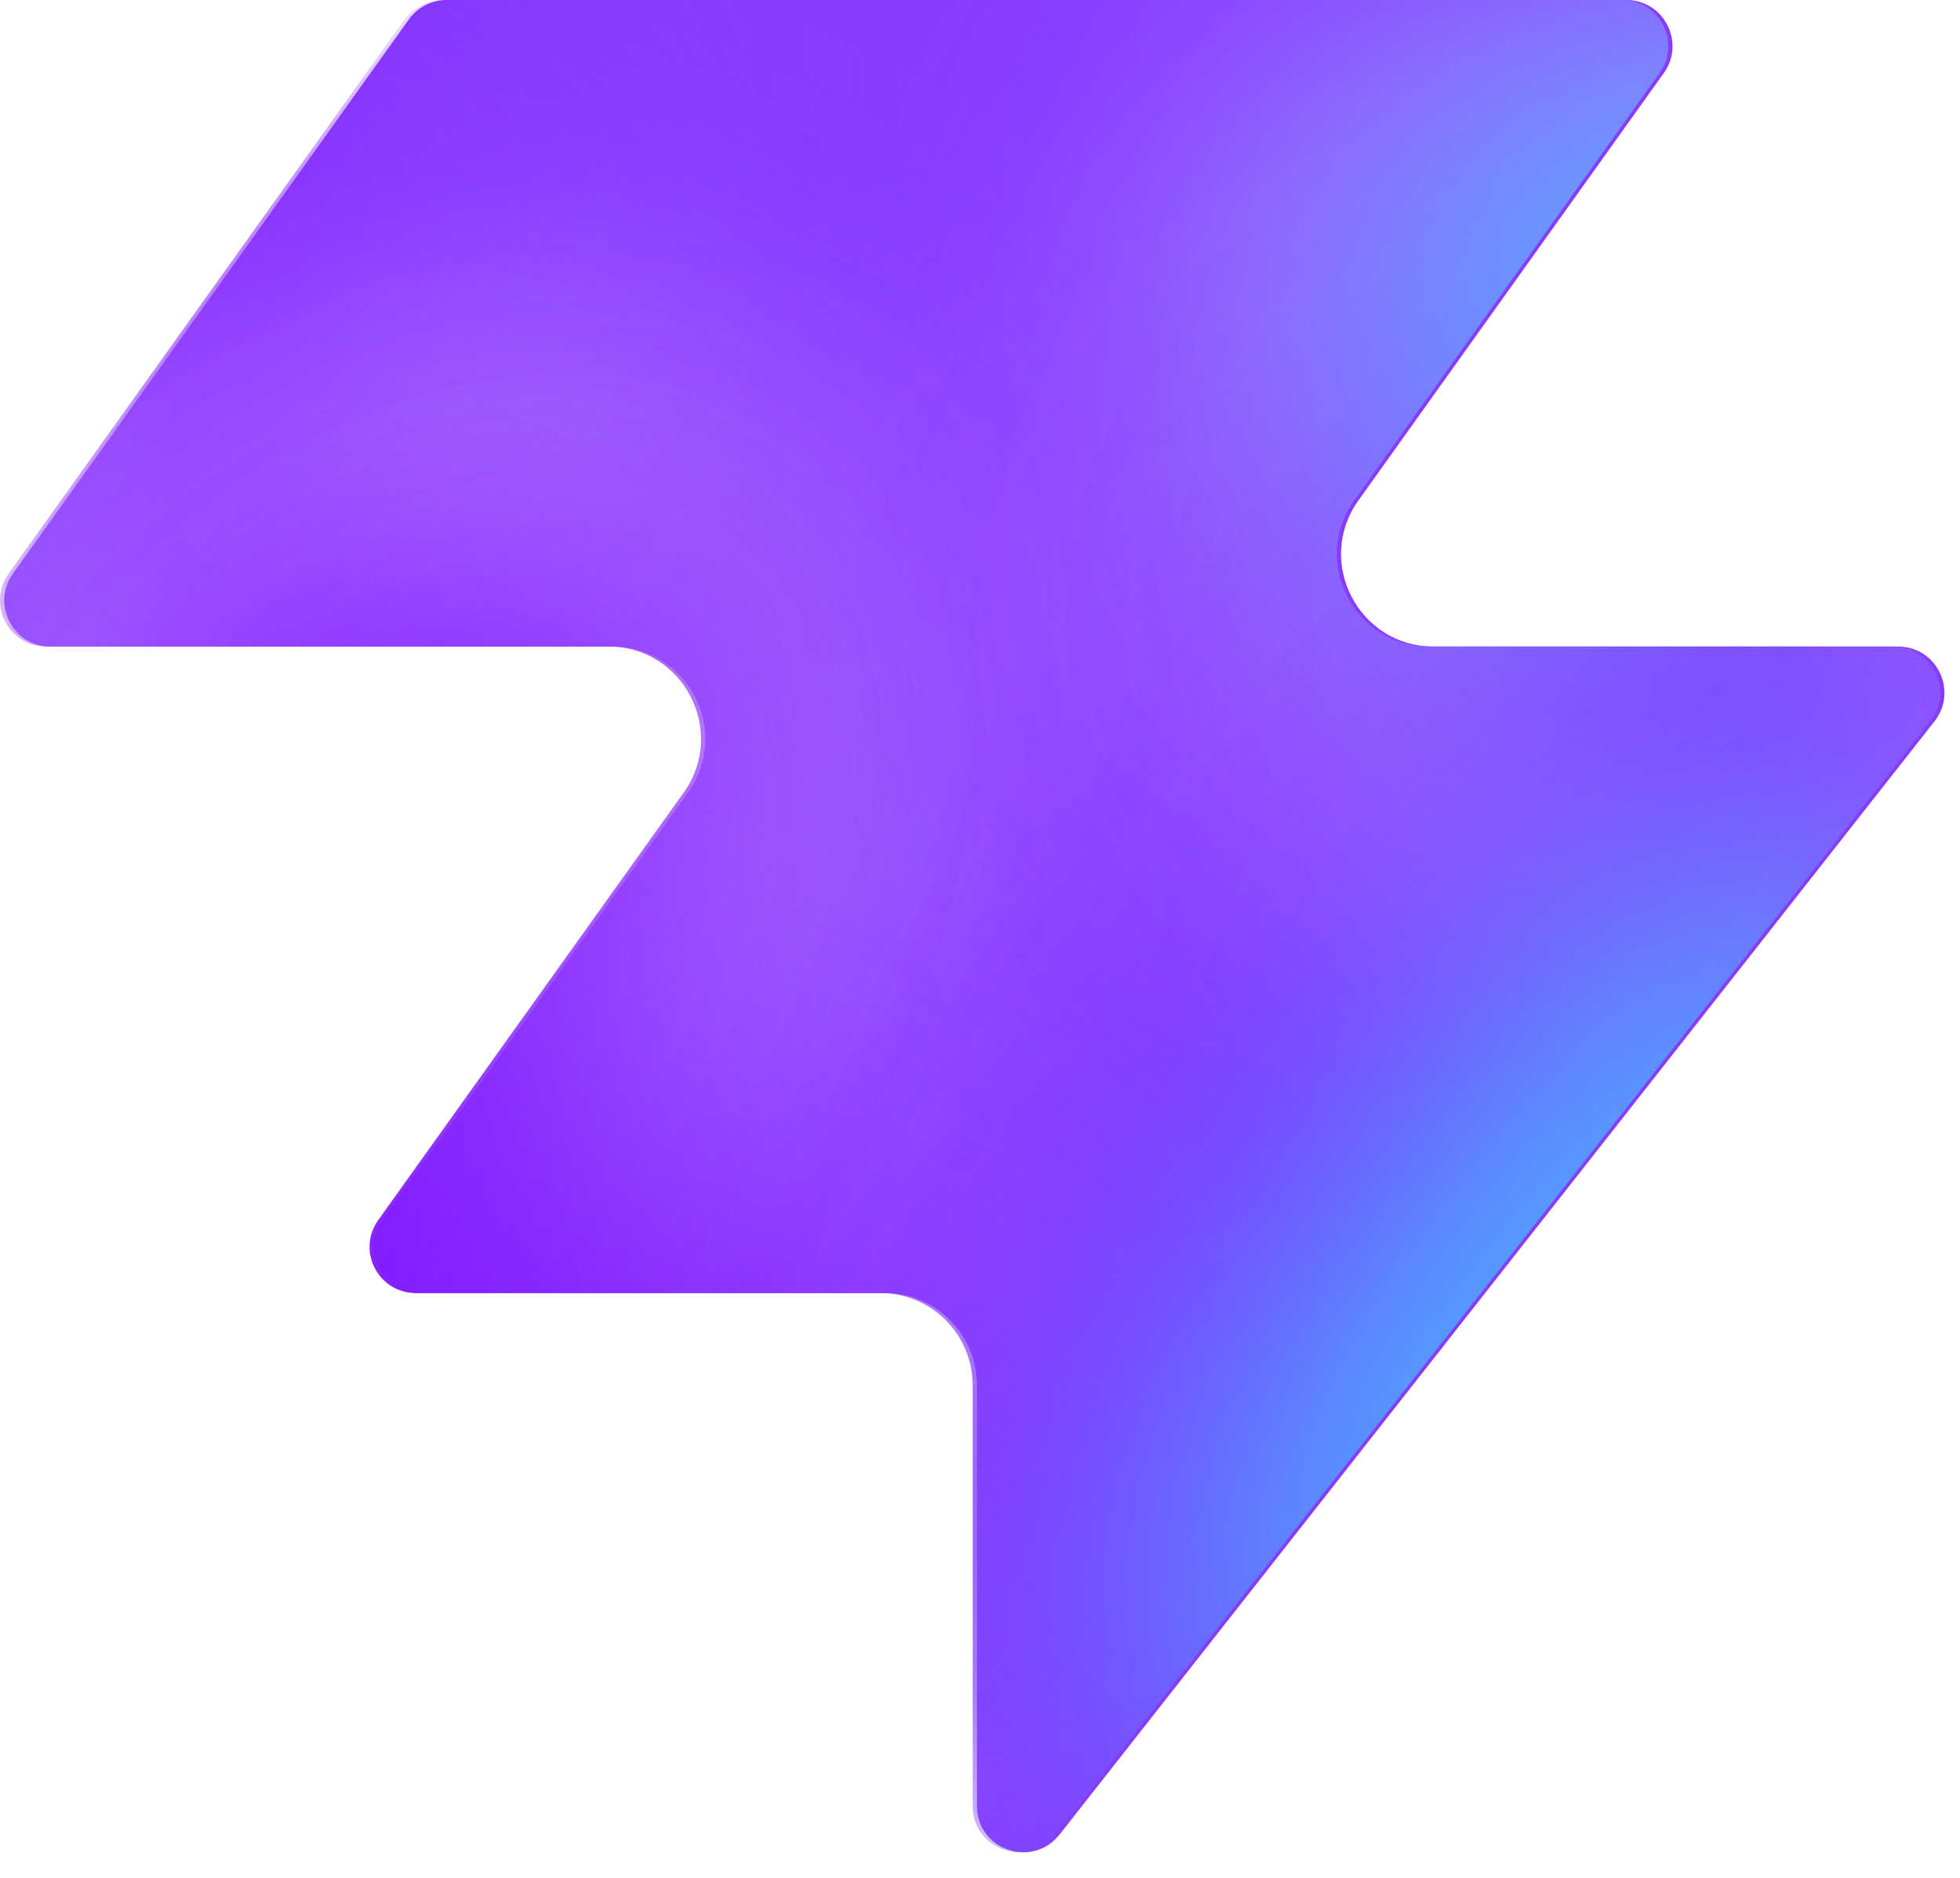
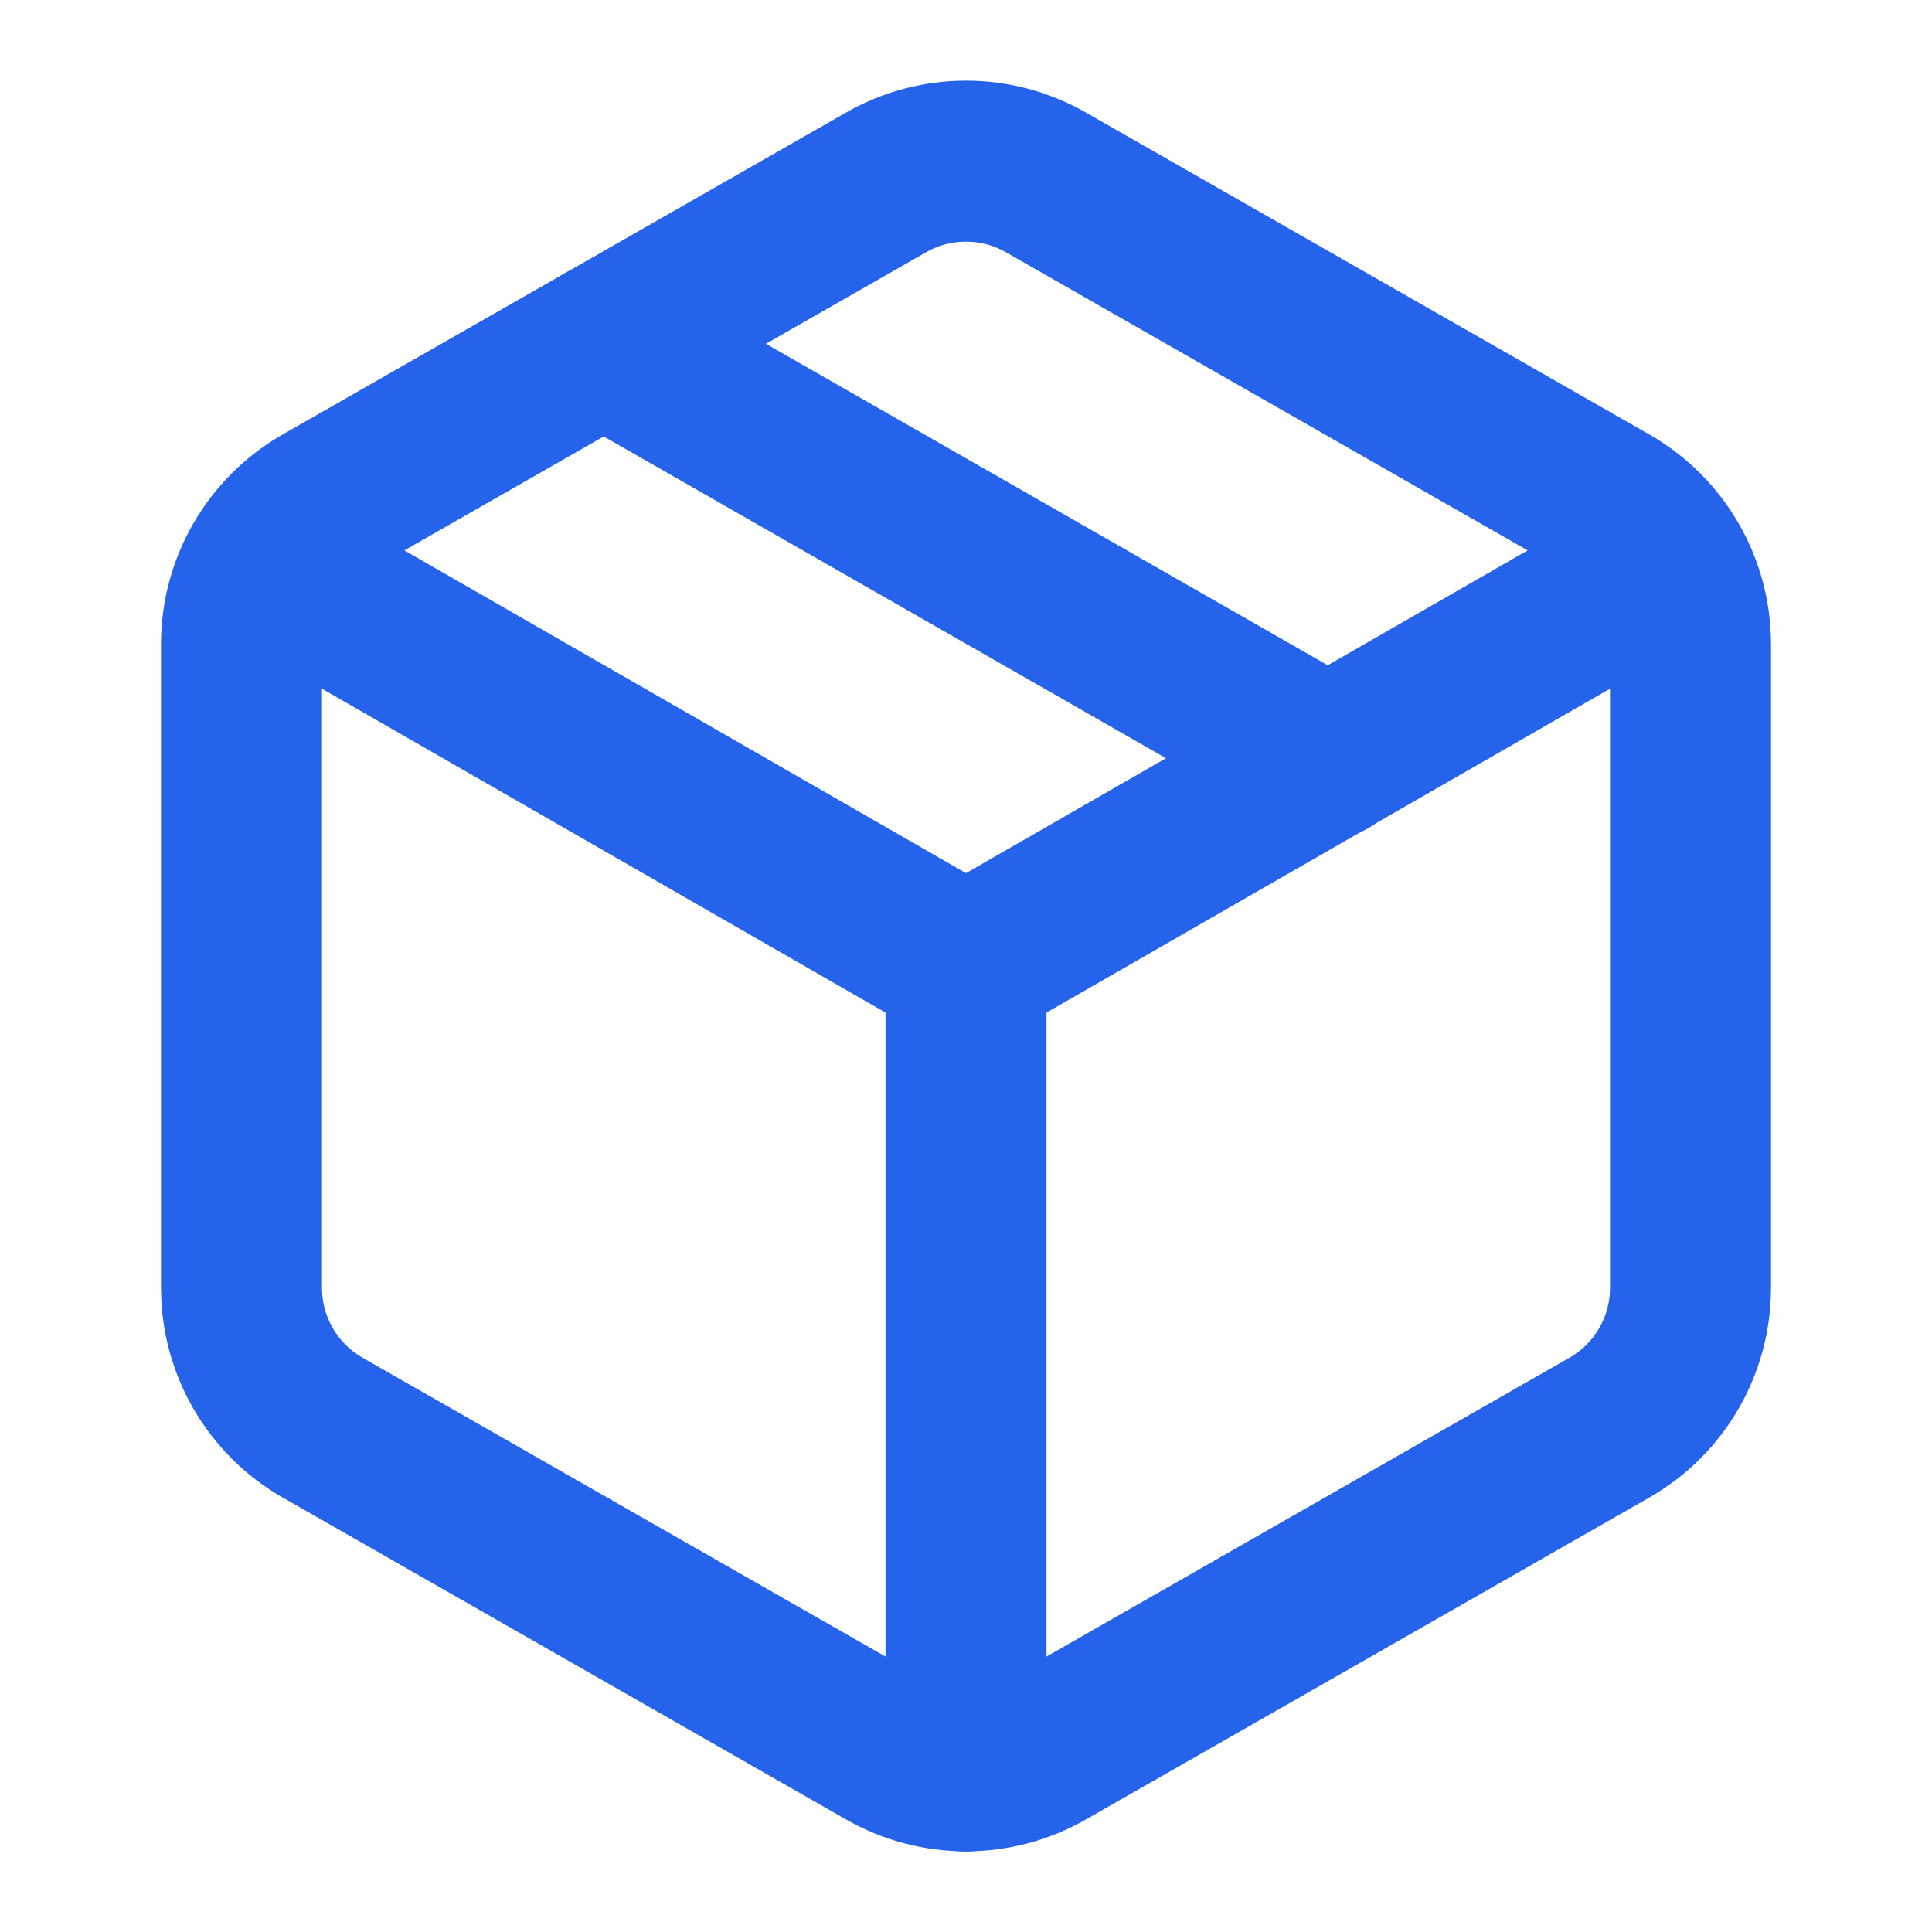
- <svg xmlns="http://www.w3.org/2000/svg" width="48" height="46" fill="none" viewBox="0 0 48 46">
-   <path fill="#863bff" d="M25.946 44.938c-.664.845-2.021.375-2.021-.698V33.937a2.26 2.26 0 0 0-2.262-2.262H10.287c-.92 0-1.456-1.04-.92-1.788l7.48-10.471c1.07-1.497 0-3.578-1.842-3.578H1.237c-.92 0-1.456-1.04-.92-1.788L10.013.474c.214-.297.556-.474.92-.474h28.894c.92 0 1.456 1.04.92 1.788l-7.48 10.471c-1.07 1.498 0 3.579 1.842 3.579h11.377c.943 0 1.473 1.088.89 1.83L25.947 44.94z" style="fill:#863bff;fill:color(display-p3 .525 .23 1);fill-opacity:1" />
-   <mask id="a" width="48" height="46" x="0" y="0" maskUnits="userSpaceOnUse" style="mask-type:alpha">
-     <path fill="#000" d="M25.842 44.938c-.664.844-2.021.375-2.021-.698V33.937a2.26 2.26 0 0 0-2.262-2.262H10.183c-.92 0-1.456-1.04-.92-1.788l7.48-10.471c1.07-1.498 0-3.579-1.842-3.579H1.133c-.92 0-1.456-1.04-.92-1.787L9.91.473c.214-.297.556-.474.92-.474h28.894c.92 0 1.456 1.04.92 1.788l-7.48 10.471c-1.07 1.498 0 3.578 1.842 3.578h11.377c.943 0 1.473 1.088.89 1.832L25.843 44.94z" style="fill:#000;fill-opacity:1" />
-   </mask>
-   <g mask="url(#a)">
-     <g filter="url(#b)">
-       <ellipse cx="5.508" cy="14.704" fill="#ede6ff" rx="5.508" ry="14.704" style="fill:#ede6ff;fill:color(display-p3 .927 .903 1);fill-opacity:1" transform="matrix(.00324 1 1 -.00324 -4.47 31.516)" />
-     </g>
-     <g filter="url(#c)">
-       <ellipse cx="10.399" cy="29.851" fill="#ede6ff" rx="10.399" ry="29.851" style="fill:#ede6ff;fill:color(display-p3 .927 .903 1);fill-opacity:1" transform="matrix(.00324 1 1 -.00324 -39.328 7.883)" />
-     </g>
-     <g filter="url(#d)">
-       <ellipse cx="5.508" cy="30.487" fill="#7e14ff" rx="5.508" ry="30.487" style="fill:#7e14ff;fill:color(display-p3 .492 .077 1);fill-opacity:1" transform="rotate(89.814 -25.913 -14.639)scale(1 -1)" />
-     </g>
-     <g filter="url(#e)">
-       <ellipse cx="5.508" cy="30.599" fill="#7e14ff" rx="5.508" ry="30.599" style="fill:#7e14ff;fill:color(display-p3 .492 .077 1);fill-opacity:1" transform="rotate(89.814 -32.644 -3.334)scale(1 -1)" />
-     </g>
-     <g filter="url(#f)">
-       <ellipse cx="5.508" cy="30.599" fill="#7e14ff" rx="5.508" ry="30.599" style="fill:#7e14ff;fill:color(display-p3 .492 .077 1);fill-opacity:1" transform="matrix(.00324 1 1 -.00324 -34.34 30.47)" />
-     </g>
-     <g filter="url(#g)">
-       <ellipse cx="14.072" cy="22.078" fill="#ede6ff" rx="14.072" ry="22.078" style="fill:#ede6ff;fill:color(display-p3 .927 .903 1);fill-opacity:1" transform="rotate(93.35 24.506 48.493)scale(-1 1)" />
-     </g>
-     <g filter="url(#h)">
-       <ellipse cx="3.47" cy="21.501" fill="#7e14ff" rx="3.47" ry="21.501" style="fill:#7e14ff;fill:color(display-p3 .492 .077 1);fill-opacity:1" transform="rotate(89.009 28.708 47.59)scale(-1 1)" />
-     </g>
-     <g filter="url(#i)">
-       <ellipse cx="3.47" cy="21.501" fill="#7e14ff" rx="3.47" ry="21.501" style="fill:#7e14ff;fill:color(display-p3 .492 .077 1);fill-opacity:1" transform="rotate(89.009 28.708 47.59)scale(-1 1)" />
-     </g>
-     <g filter="url(#j)">
-       <ellipse cx=".387" cy="8.972" fill="#7e14ff" rx="4.407" ry="29.108" style="fill:#7e14ff;fill:color(display-p3 .492 .077 1);fill-opacity:1" transform="rotate(39.51 .387 8.972)" />
-     </g>
-     <g filter="url(#k)">
-       <ellipse cx="47.523" cy="-6.092" fill="#7e14ff" rx="4.407" ry="29.108" style="fill:#7e14ff;fill:color(display-p3 .492 .077 1);fill-opacity:1" transform="rotate(37.892 47.523 -6.092)" />
-     </g>
-     <g filter="url(#l)">
-       <ellipse cx="41.412" cy="6.333" fill="#47bfff" rx="5.971" ry="9.665" style="fill:#47bfff;fill:color(display-p3 .28 .748 1);fill-opacity:1" transform="rotate(37.892 41.412 6.333)" />
-     </g>
-     <g filter="url(#m)">
-       <ellipse cx="-1.879" cy="38.332" fill="#7e14ff" rx="4.407" ry="29.108" style="fill:#7e14ff;fill:color(display-p3 .492 .077 1);fill-opacity:1" transform="rotate(37.892 -1.88 38.332)" />
-     </g>
-     <g filter="url(#n)">
-       <ellipse cx="-1.879" cy="38.332" fill="#7e14ff" rx="4.407" ry="29.108" style="fill:#7e14ff;fill:color(display-p3 .492 .077 1);fill-opacity:1" transform="rotate(37.892 -1.88 38.332)" />
-     </g>
-     <g filter="url(#o)">
-       <ellipse cx="35.651" cy="29.907" fill="#7e14ff" rx="4.407" ry="29.108" style="fill:#7e14ff;fill:color(display-p3 .492 .077 1);fill-opacity:1" transform="rotate(37.892 35.651 29.907)" />
-     </g>
-     <g filter="url(#p)">
-       <ellipse cx="38.418" cy="32.4" fill="#47bfff" rx="5.971" ry="15.297" style="fill:#47bfff;fill:color(display-p3 .28 .748 1);fill-opacity:1" transform="rotate(37.892 38.418 32.4)" />
-     </g>
-   </g>
-   <defs>
-     <filter id="b" width="60.045" height="41.654" x="-19.77" y="16.149" color-interpolation-filters="sRGB" filterUnits="userSpaceOnUse">
-       <feFlood flood-opacity="0" result="BackgroundImageFix" />
-       <feBlend in="SourceGraphic" in2="BackgroundImageFix" result="shape" />
-       <feGaussianBlur result="effect1_foregroundBlur_2002_17158" stdDeviation="7.659" />
-     </filter>
-     <filter id="c" width="90.34" height="51.437" x="-54.613" y="-7.533" color-interpolation-filters="sRGB" filterUnits="userSpaceOnUse">
-       <feFlood flood-opacity="0" result="BackgroundImageFix" />
-       <feBlend in="SourceGraphic" in2="BackgroundImageFix" result="shape" />
-       <feGaussianBlur result="effect1_foregroundBlur_2002_17158" stdDeviation="7.659" />
-     </filter>
-     <filter id="d" width="79.355" height="29.4" x="-49.64" y="2.03" color-interpolation-filters="sRGB" filterUnits="userSpaceOnUse">
-       <feFlood flood-opacity="0" result="BackgroundImageFix" />
-       <feBlend in="SourceGraphic" in2="BackgroundImageFix" result="shape" />
-       <feGaussianBlur result="effect1_foregroundBlur_2002_17158" stdDeviation="4.596" />
-     </filter>
-     <filter id="e" width="79.579" height="29.4" x="-45.045" y="20.029" color-interpolation-filters="sRGB" filterUnits="userSpaceOnUse">
-       <feFlood flood-opacity="0" result="BackgroundImageFix" />
-       <feBlend in="SourceGraphic" in2="BackgroundImageFix" result="shape" />
-       <feGaussianBlur result="effect1_foregroundBlur_2002_17158" stdDeviation="4.596" />
-     </filter>
-     <filter id="f" width="79.579" height="29.4" x="-43.513" y="21.178" color-interpolation-filters="sRGB" filterUnits="userSpaceOnUse">
-       <feFlood flood-opacity="0" result="BackgroundImageFix" />
-       <feBlend in="SourceGraphic" in2="BackgroundImageFix" result="shape" />
-       <feGaussianBlur result="effect1_foregroundBlur_2002_17158" stdDeviation="4.596" />
-     </filter>
-     <filter id="g" width="74.749" height="58.852" x="15.756" y="-17.901" color-interpolation-filters="sRGB" filterUnits="userSpaceOnUse">
-       <feFlood flood-opacity="0" result="BackgroundImageFix" />
-       <feBlend in="SourceGraphic" in2="BackgroundImageFix" result="shape" />
-       <feGaussianBlur result="effect1_foregroundBlur_2002_17158" stdDeviation="7.659" />
-     </filter>
-     <filter id="h" width="61.377" height="25.362" x="23.548" y="2.284" color-interpolation-filters="sRGB" filterUnits="userSpaceOnUse">
-       <feFlood flood-opacity="0" result="BackgroundImageFix" />
-       <feBlend in="SourceGraphic" in2="BackgroundImageFix" result="shape" />
-       <feGaussianBlur result="effect1_foregroundBlur_2002_17158" stdDeviation="4.596" />
-     </filter>
-     <filter id="i" width="61.377" height="25.362" x="23.548" y="2.284" color-interpolation-filters="sRGB" filterUnits="userSpaceOnUse">
-       <feFlood flood-opacity="0" result="BackgroundImageFix" />
-       <feBlend in="SourceGraphic" in2="BackgroundImageFix" result="shape" />
-       <feGaussianBlur result="effect1_foregroundBlur_2002_17158" stdDeviation="4.596" />
-     </filter>
-     <filter id="j" width="56.045" height="63.649" x="-27.636" y="-22.853" color-interpolation-filters="sRGB" filterUnits="userSpaceOnUse">
-       <feFlood flood-opacity="0" result="BackgroundImageFix" />
-       <feBlend in="SourceGraphic" in2="BackgroundImageFix" result="shape" />
-       <feGaussianBlur result="effect1_foregroundBlur_2002_17158" stdDeviation="4.596" />
-     </filter>
-     <filter id="k" width="54.814" height="64.646" x="20.116" y="-38.415" color-interpolation-filters="sRGB" filterUnits="userSpaceOnUse">
-       <feFlood flood-opacity="0" result="BackgroundImageFix" />
-       <feBlend in="SourceGraphic" in2="BackgroundImageFix" result="shape" />
-       <feGaussianBlur result="effect1_foregroundBlur_2002_17158" stdDeviation="4.596" />
-     </filter>
-     <filter id="l" width="33.541" height="35.313" x="24.641" y="-11.323" color-interpolation-filters="sRGB" filterUnits="userSpaceOnUse">
-       <feFlood flood-opacity="0" result="BackgroundImageFix" />
-       <feBlend in="SourceGraphic" in2="BackgroundImageFix" result="shape" />
-       <feGaussianBlur result="effect1_foregroundBlur_2002_17158" stdDeviation="4.596" />
-     </filter>
-     <filter id="m" width="54.814" height="64.646" x="-29.286" y="6.009" color-interpolation-filters="sRGB" filterUnits="userSpaceOnUse">
-       <feFlood flood-opacity="0" result="BackgroundImageFix" />
-       <feBlend in="SourceGraphic" in2="BackgroundImageFix" result="shape" />
-       <feGaussianBlur result="effect1_foregroundBlur_2002_17158" stdDeviation="4.596" />
-     </filter>
-     <filter id="n" width="54.814" height="64.646" x="-29.286" y="6.009" color-interpolation-filters="sRGB" filterUnits="userSpaceOnUse">
-       <feFlood flood-opacity="0" result="BackgroundImageFix" />
-       <feBlend in="SourceGraphic" in2="BackgroundImageFix" result="shape" />
-       <feGaussianBlur result="effect1_foregroundBlur_2002_17158" stdDeviation="4.596" />
-     </filter>
-     <filter id="o" width="54.814" height="64.646" x="8.244" y="-2.416" color-interpolation-filters="sRGB" filterUnits="userSpaceOnUse">
-       <feFlood flood-opacity="0" result="BackgroundImageFix" />
-       <feBlend in="SourceGraphic" in2="BackgroundImageFix" result="shape" />
-       <feGaussianBlur result="effect1_foregroundBlur_2002_17158" stdDeviation="4.596" />
-     </filter>
-     <filter id="p" width="39.409" height="43.623" x="18.713" y="10.588" color-interpolation-filters="sRGB" filterUnits="userSpaceOnUse">
-       <feFlood flood-opacity="0" result="BackgroundImageFix" />
-       <feBlend in="SourceGraphic" in2="BackgroundImageFix" result="shape" />
-       <feGaussianBlur result="effect1_foregroundBlur_2002_17158" stdDeviation="4.596" />
-     </filter>
-   </defs>
+ <svg xmlns="http://www.w3.org/2000/svg" viewBox="0 0 24 24" fill="none" stroke="#2563eb" stroke-width="2" stroke-linecap="round" stroke-linejoin="round" class="lucide lucide-package">
+   <path d="m7.5 4.27 9 5.15" />
+   <path d="M21 8a2 2 0 0 0-1-1.73l-7-4a2 2 0 0 0-2 0l-7 4A2 2 0 0 0 3 8v8a2 2 0 0 0 1 1.73l7 4a2 2 0 0 0 2 0l7-4A2 2 0 0 0 21 16Z" />
+   <path d="m3.3 7 8.7 5 8.7-5" />
+   <path d="M12 22V12" />
</svg>
